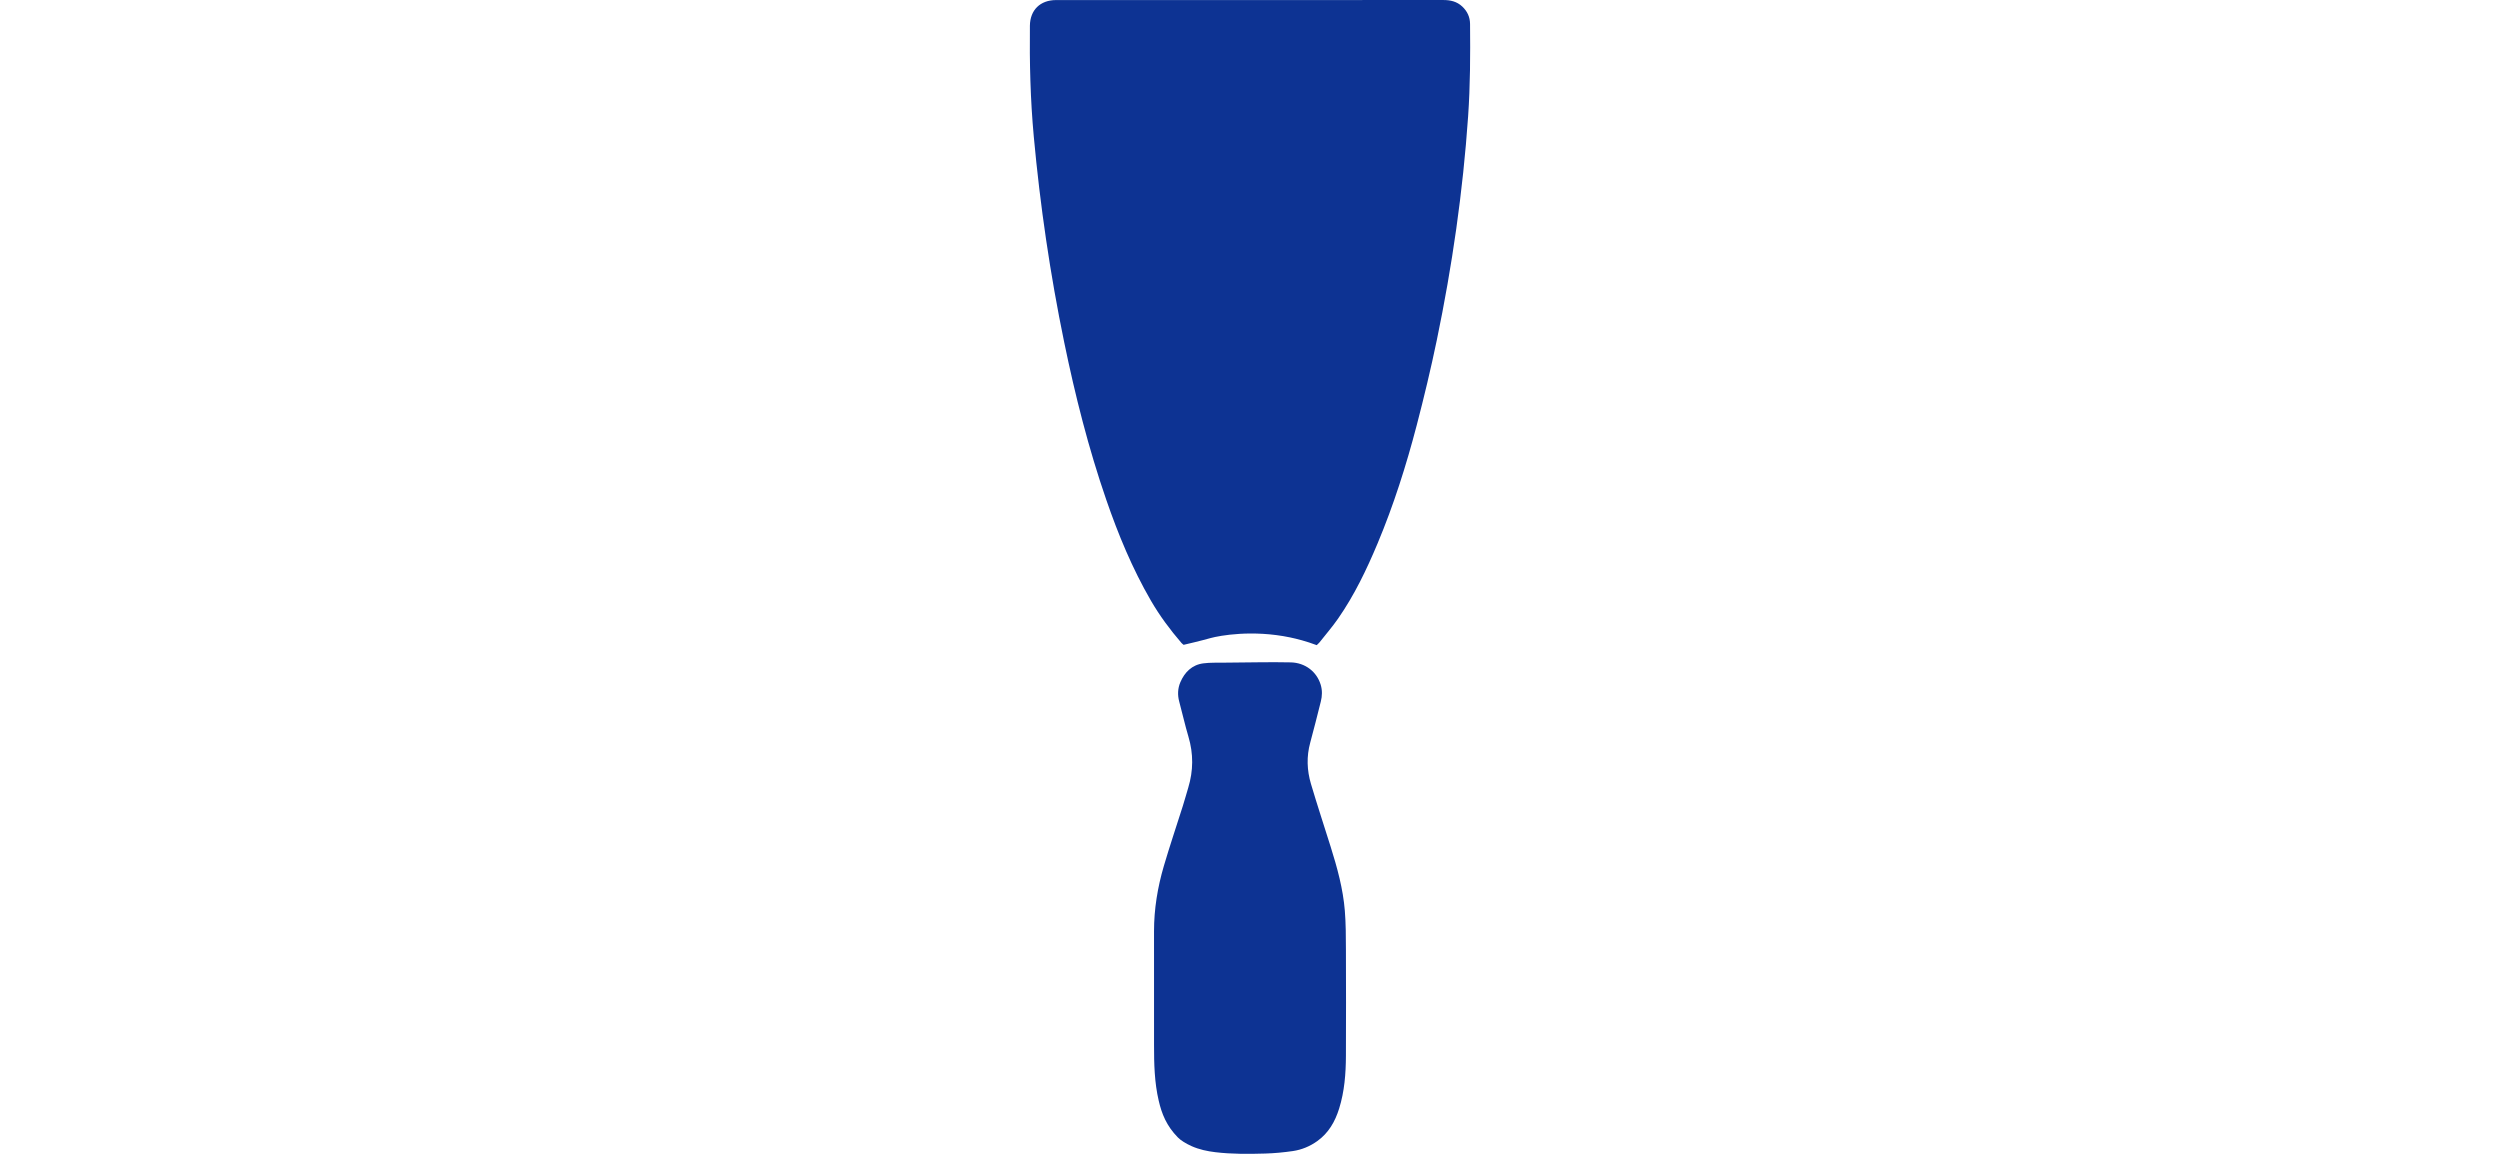
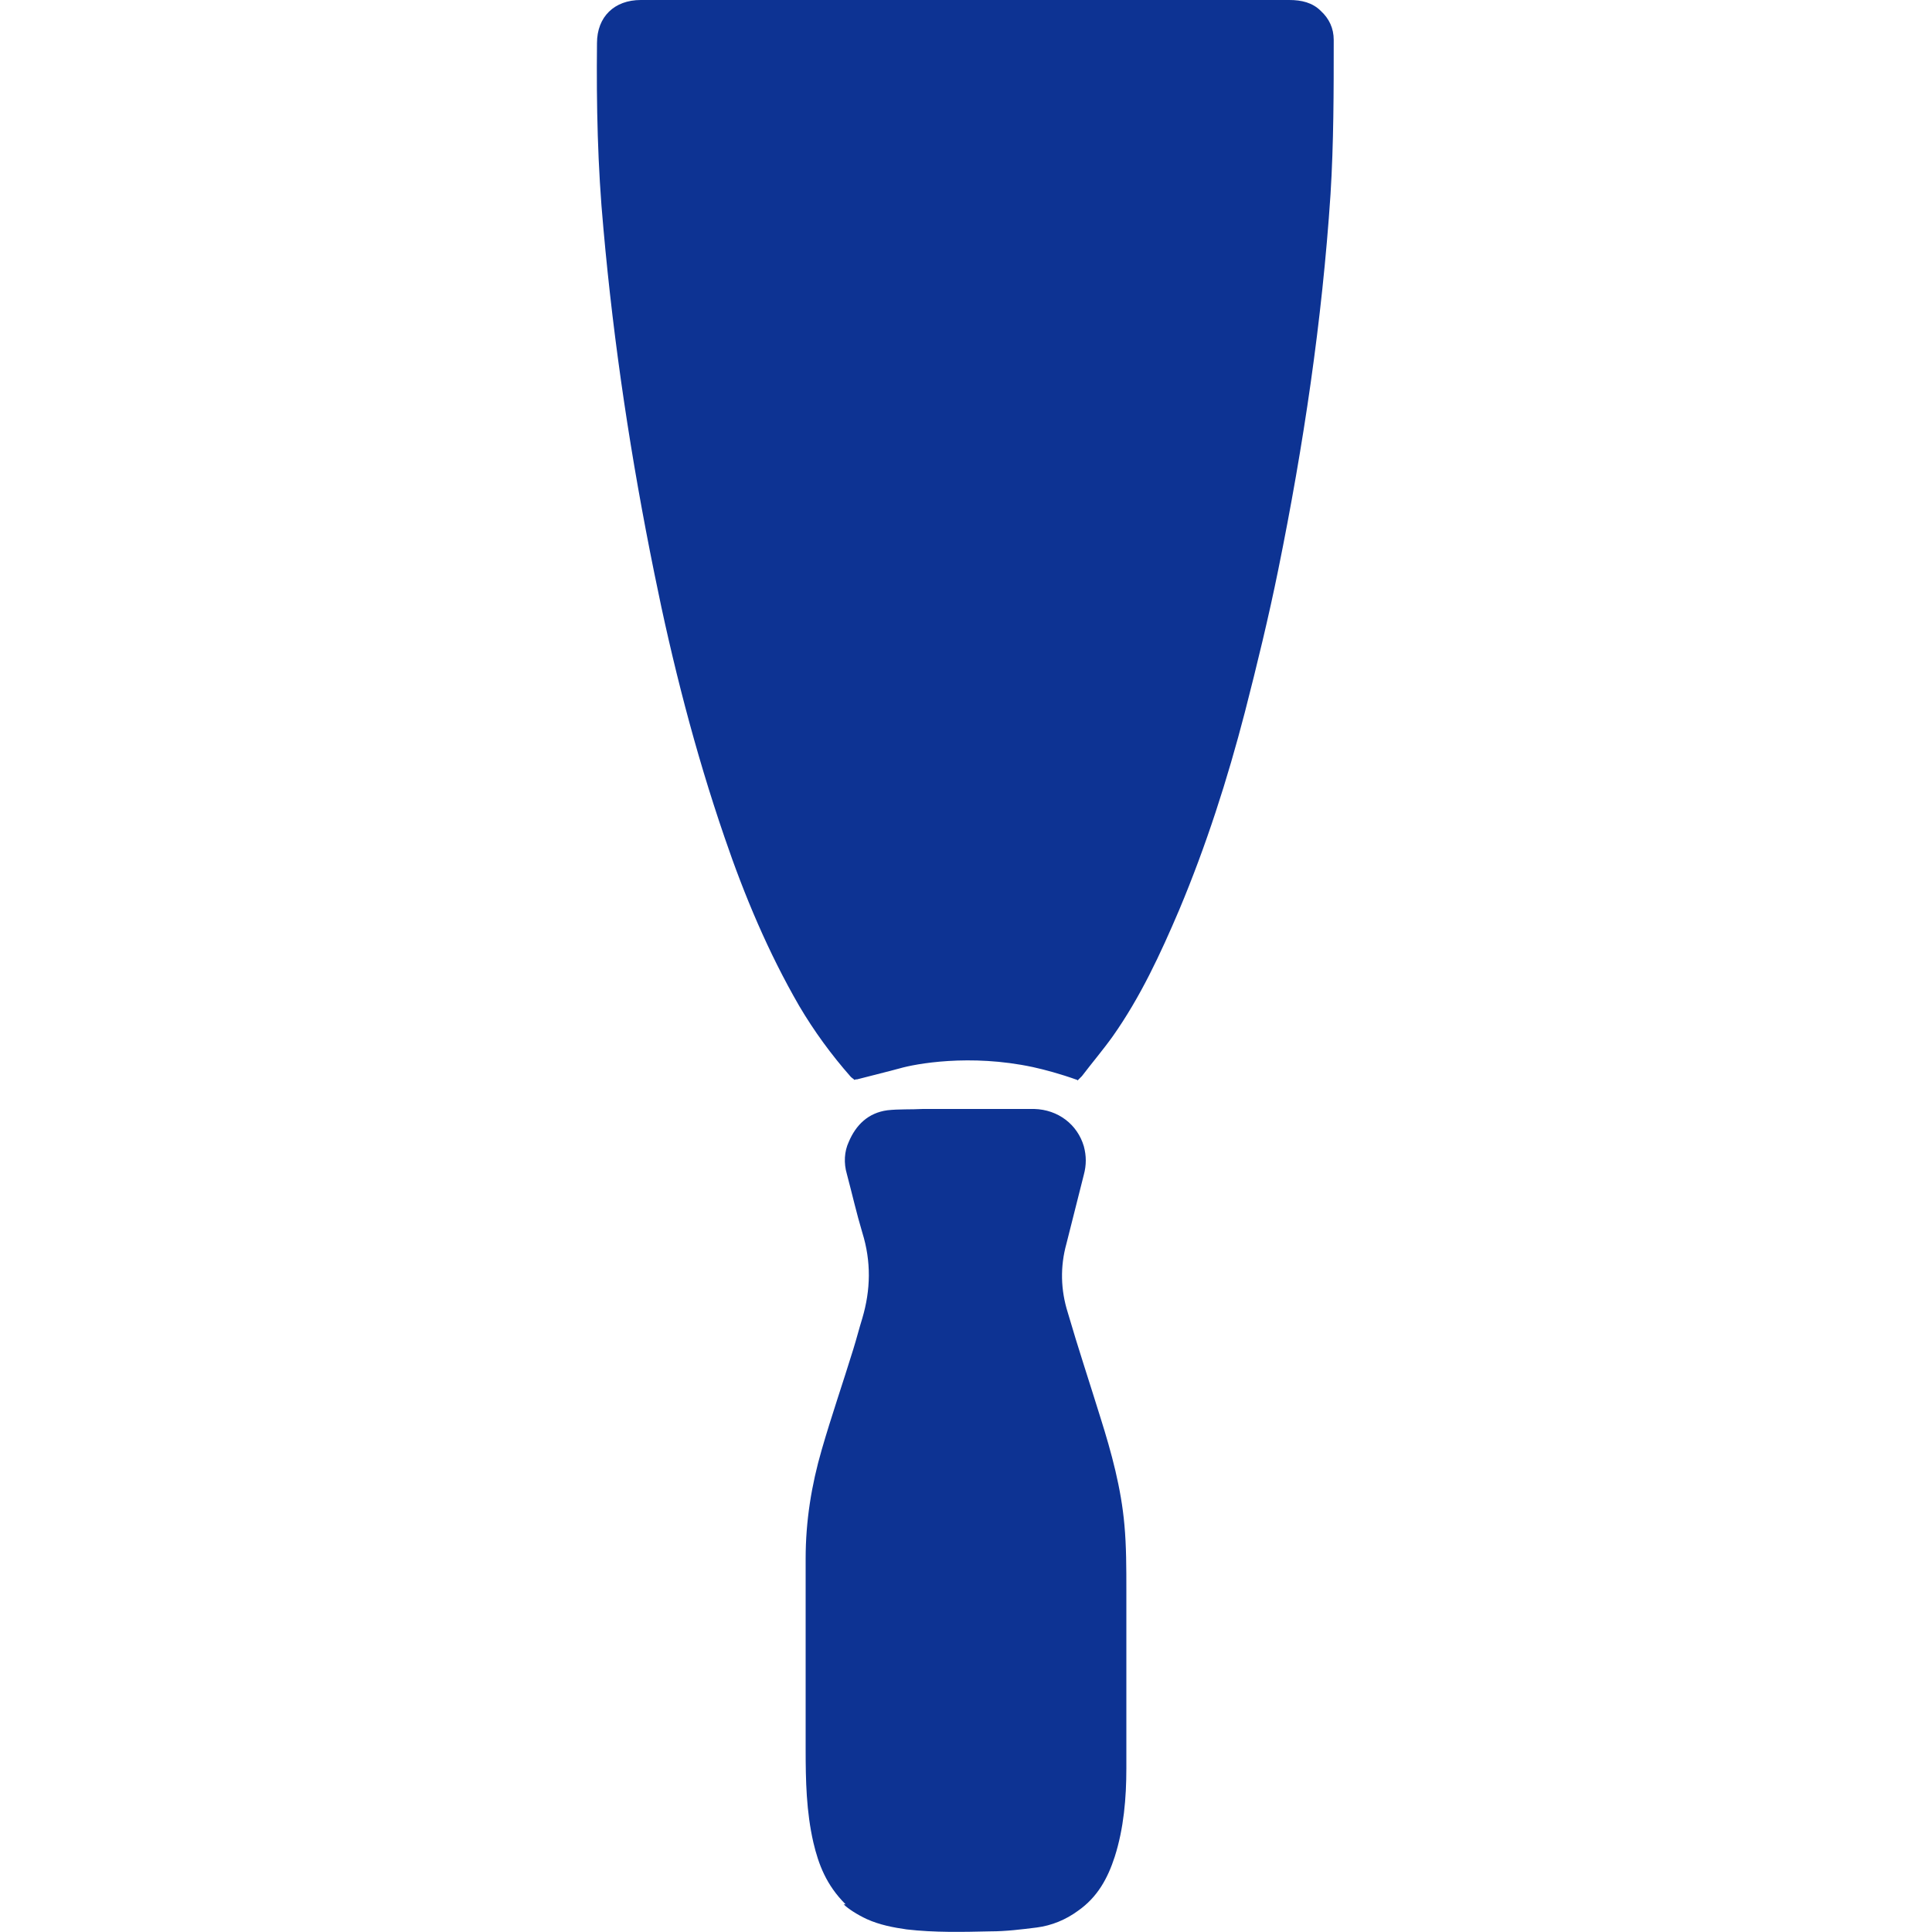
- <svg xmlns="http://www.w3.org/2000/svg" version="1.1" id="Capa_1" x="0px" y="0px" viewBox="0 0 130 60" style="enable-background:new 0 0 130 60;" xml:space="preserve">
-   <rect x="65.514" y="14.659" transform="matrix(0.7071 -0.7071 0.7071 0.7071 7.0241 60.1751)" style="display:none;fill:#5D626D;" width="21.271" height="13.9" />
-   <g>
-     <path style="fill:#0D3393;" d="M68.469,33.548c-0.551-0.207-1.029-0.328-1.383-0.402c-1.969-0.41-3.663-0.095-4.131,0.032   c-0.081,0.022-0.605,0.169-1.322,0.333c-0.038,0.009-0.069,0.016-0.086,0.02c-0.035-0.031-0.078-0.061-0.112-0.099   c-0.593-0.689-1.133-1.415-1.59-2.203c-0.963-1.662-1.693-3.426-2.318-5.237c-0.925-2.68-1.617-5.422-2.189-8.196   c-0.729-3.537-1.252-7.105-1.582-10.701c-0.176-1.916-0.223-3.837-0.201-5.76c0.01-0.813,0.535-1.331,1.362-1.332   c1.94-0.002,3.88-0.001,5.819-0.001c2.787,0,5.575,0,8.362,0c1.984,0,3.967,0.002,5.951-0.001c0.372-0.001,0.71,0.076,0.989,0.339   c0.261,0.246,0.402,0.546,0.405,0.906c0.015,1.599,0.01,3.198-0.1,4.795c-0.27,3.92-0.83,7.8-1.629,11.645   c-0.309,1.487-0.663,2.967-1.047,4.436c-0.545,2.086-1.196,4.14-2.031,6.132c-0.572,1.364-1.208,2.694-2.055,3.912   c-0.298,0.429-0.642,0.826-0.966,1.237C68.577,33.449,68.53,33.487,68.469,33.548z" />
-     <path style="fill:#0D3393;" d="M61.251,59.148c-0.599-0.608-0.842-1.24-0.998-1.911c-0.222-0.951-0.244-1.921-0.243-2.892   c0.003-1.974,0-3.948-0.001-5.922c0-1.154,0.186-2.282,0.509-3.384c0.307-1.047,0.658-2.081,0.987-3.122   c0.1-0.316,0.187-0.636,0.283-0.954c0.268-0.885,0.276-1.767,0.01-2.658c-0.179-0.602-0.314-1.218-0.479-1.825   c-0.093-0.344-0.075-0.691,0.059-1.003c0.223-0.521,0.606-0.906,1.196-0.983c0.361-0.047,0.731-0.03,1.097-0.036   c0.594-0.009,1.188-0.016,1.781-0.019c0.559-0.003,1.119-0.011,1.677,0.005c0.742,0.021,1.34,0.48,1.547,1.161   c0.089,0.293,0.08,0.587,0.005,0.88c-0.181,0.711-0.355,1.424-0.549,2.131c-0.198,0.722-0.171,1.441,0.038,2.147   c0.325,1.096,0.683,2.183,1.026,3.274c0.341,1.085,0.643,2.181,0.735,3.319c0.054,0.669,0.055,1.344,0.057,2.016   c0.007,1.843,0.008,3.687,0,5.53c-0.004,0.928-0.074,1.852-0.353,2.745c-0.21,0.673-0.546,1.265-1.133,1.687   c-0.384,0.276-0.812,0.453-1.273,0.521c-0.474,0.069-0.954,0.115-1.433,0.129c-0.864,0.025-1.73,0.034-2.592-0.069   c-0.426-0.051-0.844-0.139-1.24-0.315C61.66,59.465,61.383,59.287,61.251,59.148z" />
-   </g>
+ <svg xmlns="http://www.w3.org/2000/svg" id="Capa_1" version="1.1" viewBox="0 0 30 30">
+   <defs>
+     <style>
+       .st0 {
+         fill: #0d3393;
+       }
+     </style>
+   </defs>
+   <path class="st0" d="M16.73,16.77c-.28-.1-.51-.16-.69-.2-.98-.21-1.83-.05-2.07.02-.04.01-.3.08-.66.17-.02,0-.03,0-.04.01-.02-.02-.04-.03-.06-.05-.3-.34-.57-.71-.8-1.1-.48-.83-.85-1.71-1.16-2.62-.46-1.34-.81-2.71-1.09-4.1-.36-1.77-.63-3.55-.79-5.35-.09-.96-.11-1.92-.1-2.88,0-.41.27-.67.68-.67.97,0,1.94,0,2.91,0h4.18C18.04,0,19.03,0,20.02,0c.19,0,.36.04.49.17.13.12.2.27.2.45,0,.8,0,1.6-.05,2.4-.13,1.96-.42,3.9-.81,5.82-.15.74-.33,1.48-.52,2.22-.27,1.04-.6,2.07-1.02,3.07-.29.68-.6,1.35-1.03,1.96-.15.21-.32.41-.48.62-.02.02-.04.04-.07.07Z" />
+   <path class="st0" d="M13.13,29.57c-.3-.3-.42-.62-.5-.96-.11-.48-.12-.96-.12-1.45,0-.99,0-1.97,0-2.96,0-.58.09-1.14.25-1.69.15-.52.33-1.04.49-1.56.05-.16.09-.32.14-.48.13-.44.14-.88,0-1.33-.09-.3-.16-.61-.24-.91-.05-.17-.04-.35.03-.5.11-.26.3-.45.6-.49.18-.02.37-.01.55-.02.3,0,.59,0,.89,0,.28,0,.56,0,.84,0,.37.01.67.24.77.58.04.15.04.29,0,.44-.09.36-.18.71-.27,1.07-.1.36-.09.72.02,1.07.16.55.34,1.09.51,1.64.17.54.32,1.09.37,1.66.03.33.03.67.03,1.01,0,.92,0,1.84,0,2.77,0,.46-.04.93-.18,1.37-.11.34-.27.63-.57.84-.19.14-.41.23-.64.26-.24.03-.48.06-.72.06-.43.01-.87.02-1.3-.03-.21-.03-.42-.07-.62-.16-.15-.07-.29-.16-.36-.23Z" />
</svg>
